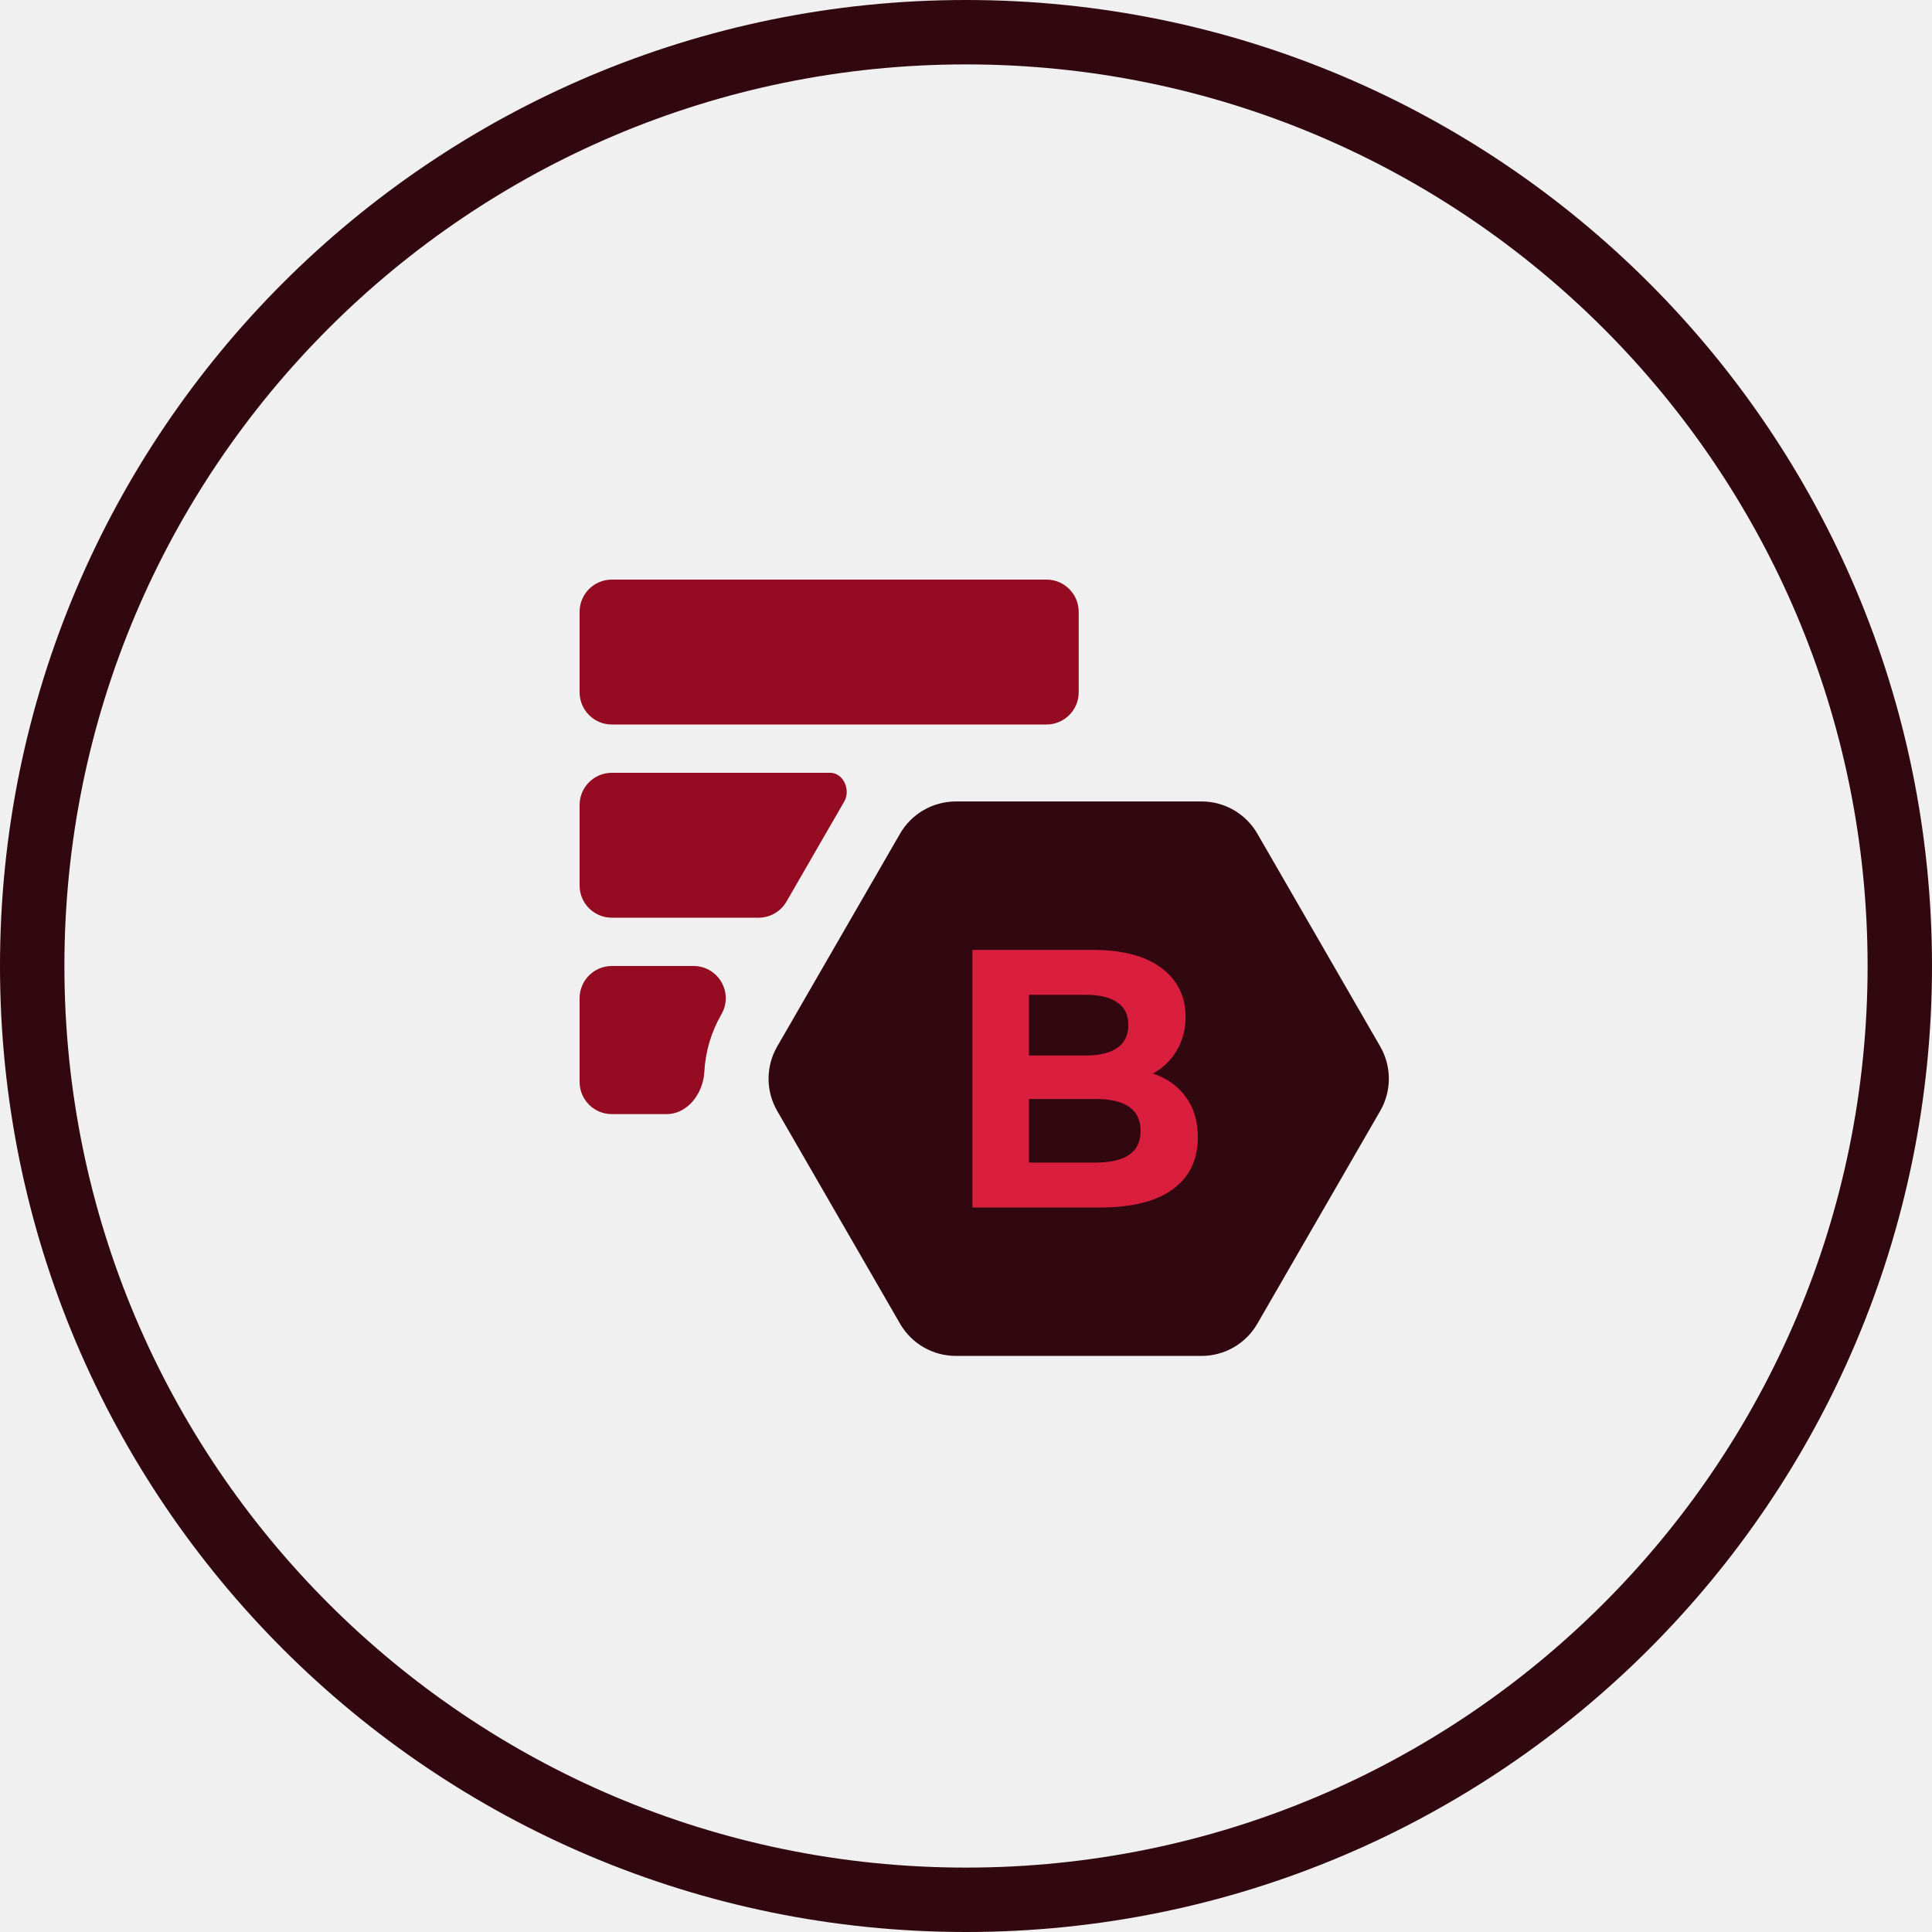
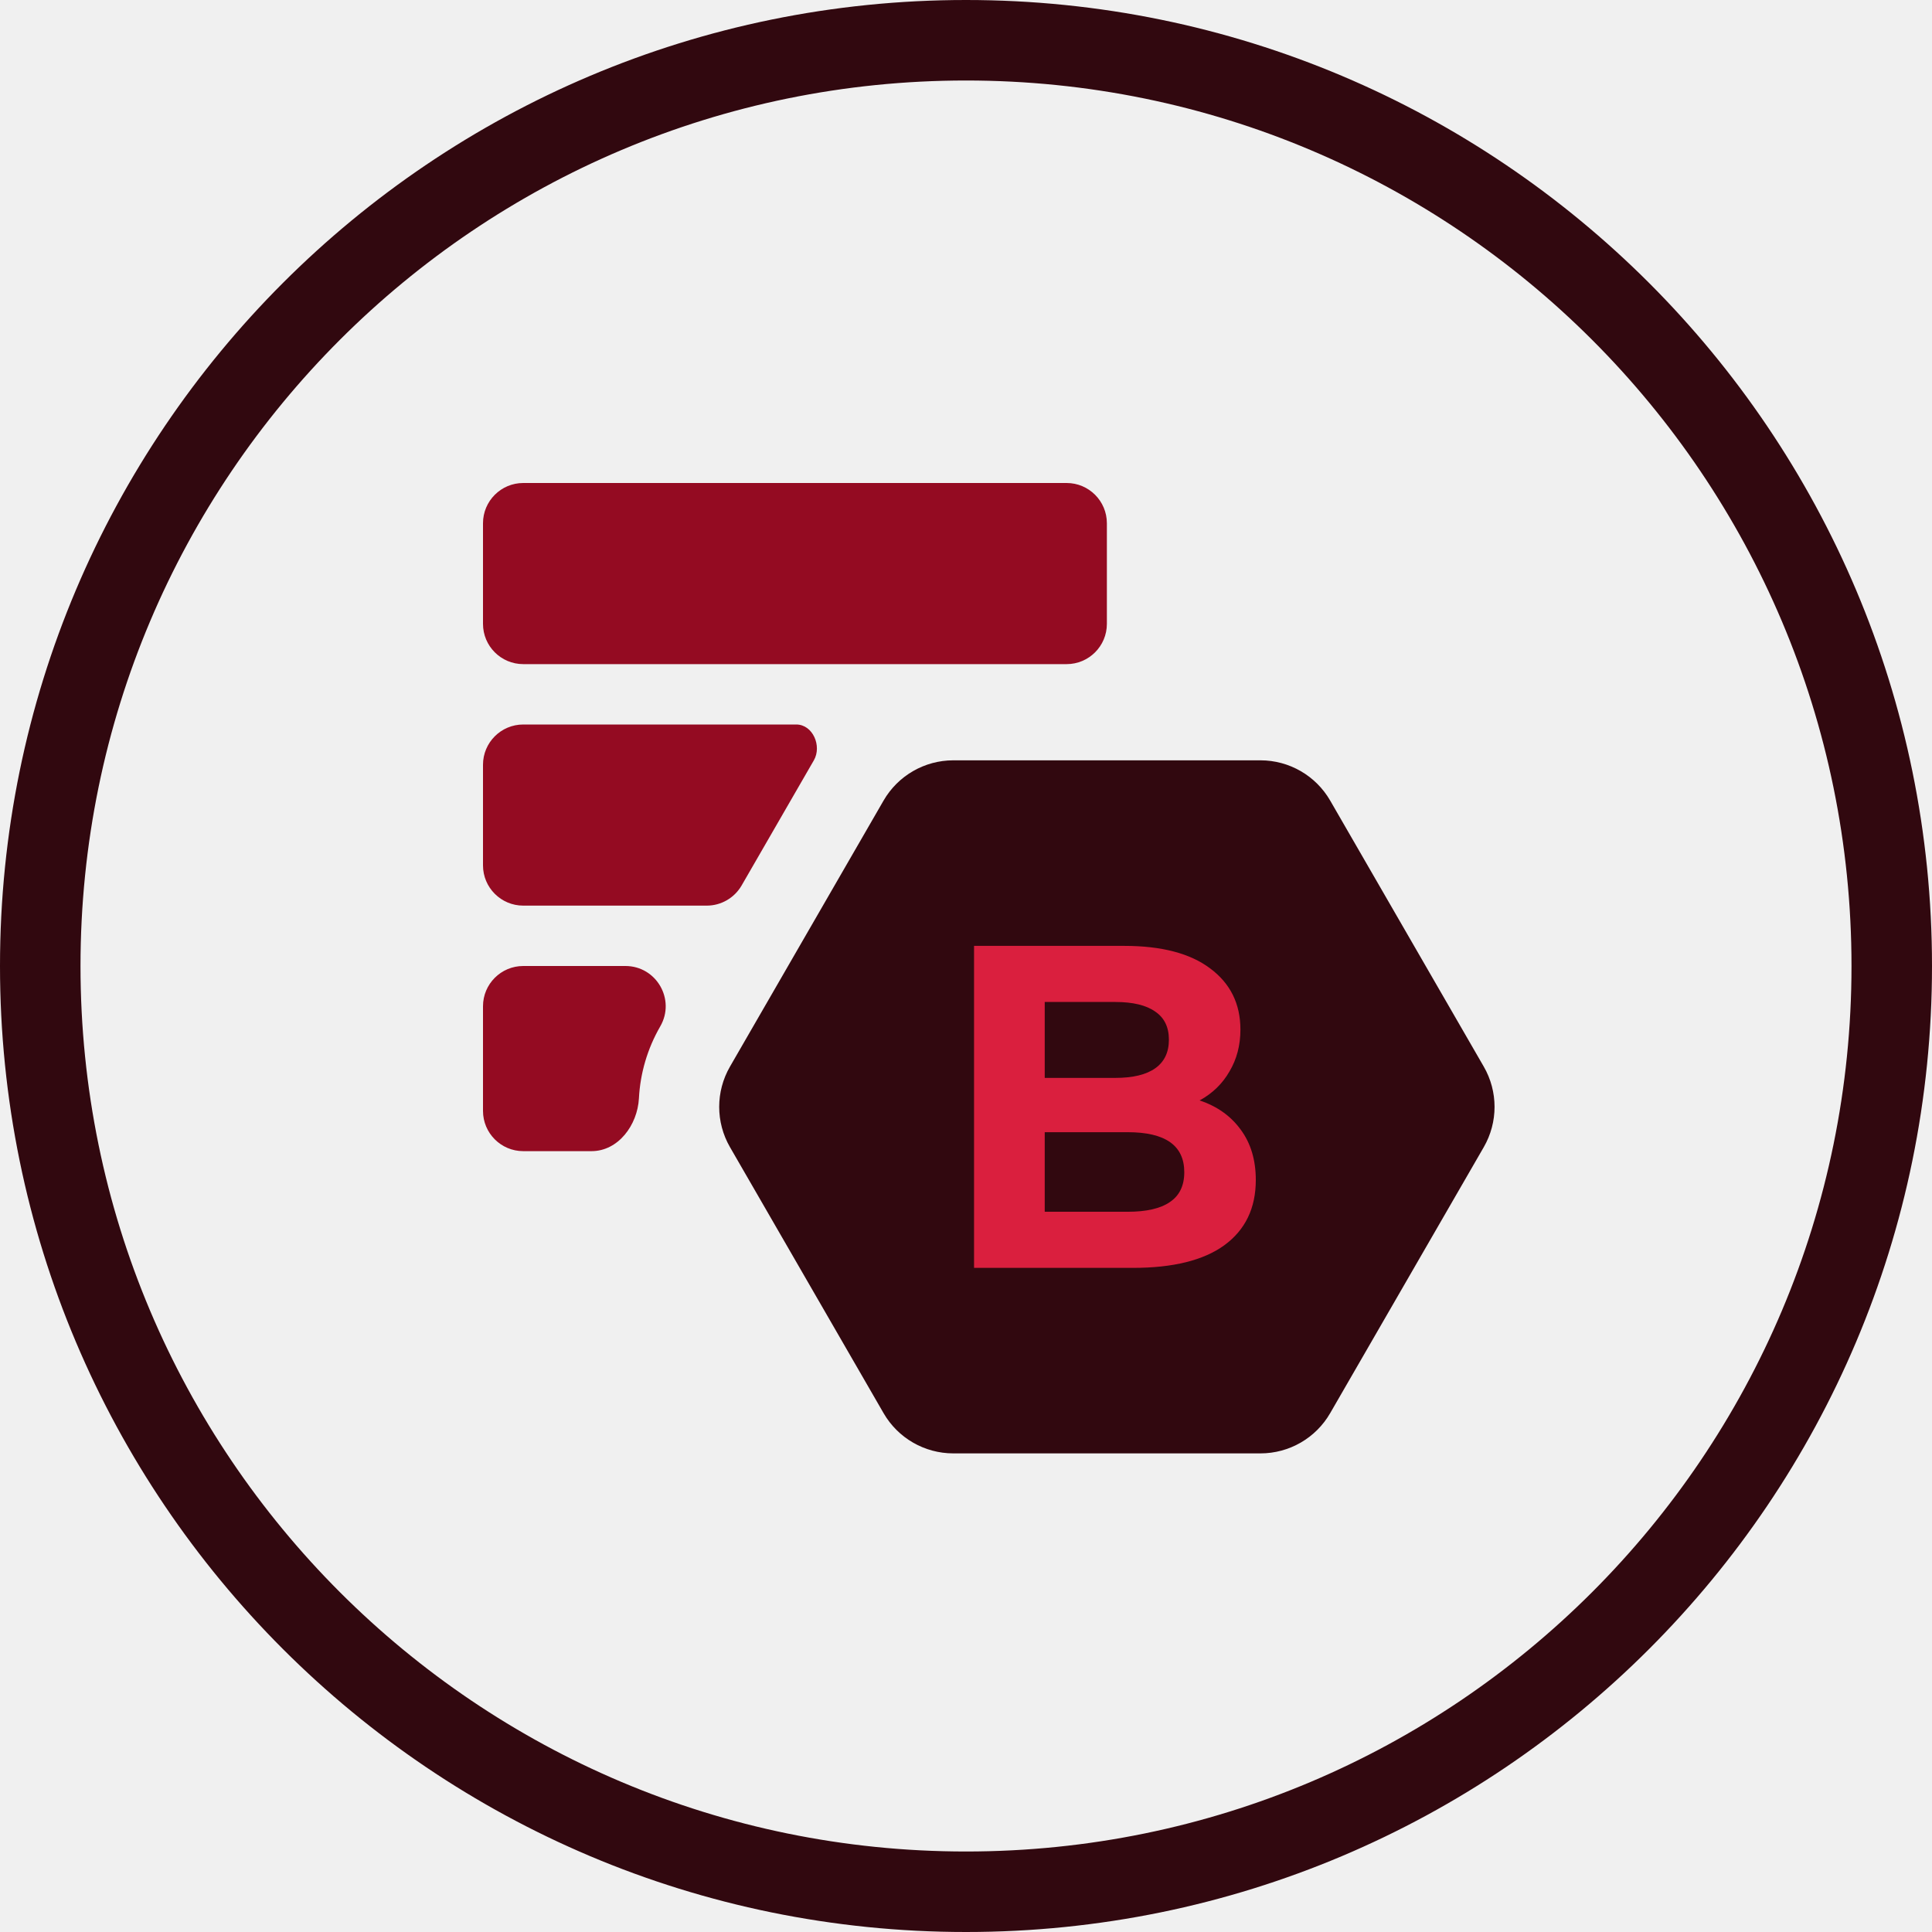
- <svg xmlns="http://www.w3.org/2000/svg" width="60" height="60" viewBox="0 0 60 60" fill="none">
-   <g clip-path="url(#clip0_5429_39295)">
-     <path d="M37.316 24.89C38.031 24.89 38.691 25.272 39.048 25.89L42.864 32.5C43.221 33.119 43.221 33.881 42.864 34.5L39.048 41.109C38.691 41.728 38.031 42.109 37.316 42.109H29.684C28.97 42.109 28.309 41.728 27.952 41.109L24.136 34.5C23.779 33.881 23.779 33.119 24.136 32.5L27.952 25.89C28.309 25.272 28.97 24.89 29.684 24.89L37.316 24.89Z" fill="#31080F" />
-     <path d="M35.805 33.34C36.241 33.485 36.582 33.729 36.83 34.071C37.077 34.407 37.2 34.822 37.2 35.317C37.2 36.018 36.938 36.559 36.415 36.94C35.899 37.313 35.143 37.5 34.147 37.5H30.2V29.5H33.929C34.86 29.5 35.572 29.687 36.066 30.06C36.568 30.433 36.819 30.94 36.819 31.58C36.819 31.969 36.728 32.315 36.546 32.62C36.371 32.925 36.124 33.165 35.805 33.34ZM31.956 30.894V32.78H33.711C34.147 32.78 34.478 32.7 34.703 32.54C34.929 32.38 35.041 32.144 35.041 31.831C35.041 31.519 34.929 31.287 34.703 31.134C34.478 30.974 34.147 30.894 33.711 30.894H31.956ZM34.016 36.106C34.482 36.106 34.831 36.026 35.063 35.866C35.303 35.706 35.423 35.458 35.423 35.123C35.423 34.46 34.954 34.129 34.016 34.129H31.956V36.106H34.016Z" fill="#DA1F3E" />
-     <path d="M-78 19C-78 18.448 -77.552 18 -77 18H-63.5C-62.948 18 -62.5 18.448 -62.5 19V21.5C-62.5 22.052 -62.948 22.5 -63.5 22.5H-77C-77.552 22.5 -78 22.052 -78 21.5V19Z" fill="#940B22" />
-     <path d="M18 19C18 18.448 18.448 18 19 18H32.5C33.052 18 33.5 18.448 33.5 19V21.5C33.5 22.052 33.052 22.5 32.5 22.5H19C18.448 22.5 18 22.052 18 21.5V19Z" fill="#940B22" />
-     <path d="M24.425 28C24.246 28.309 23.916 28.5 23.559 28.5H19C18.448 28.5 18 28.052 18 27.5V25C18 24.448 18.448 24 19 24H25.783C26.194 24 26.425 24.535 26.22 24.89V24.89L24.425 28Z" fill="#940B22" />
-     <path d="M21.538 30C22.308 30 22.789 30.833 22.404 31.5V31.5C22.083 32.056 21.906 32.669 21.874 33.288C21.838 33.952 21.361 34.6 20.696 34.6H19C18.448 34.6 18 34.152 18 33.6V31C18 30.448 18.448 30 19 30H21.538Z" fill="#940B22" />
-   </g>
-   <rect x="1" y="1" width="58" height="58" rx="29" stroke="#31080F" stroke-width="2" />
-   <defs>
-     <clipPath id="clip0_5429_39295">
-       <rect width="28" height="28" fill="white" transform="translate(16 16)" />
-     </clipPath>
-   </defs>
+ <svg xmlns="http://www.w3.org/2000/svg" width="48" height="48" viewBox="0 0 48 48" fill="none">
+   <path d="M31.316 18.89C32.031 18.89 32.691 19.272 33.048 19.89L36.864 26.5C37.221 27.119 37.221 27.881 36.864 28.5L33.048 35.109C32.691 35.728 32.031 36.109 31.316 36.109H23.684C22.97 36.109 22.309 35.728 21.952 35.109L18.136 28.5C17.779 27.881 17.779 27.119 18.136 26.5L21.952 19.89C22.309 19.272 22.97 18.89 23.684 18.89H31.316Z" fill="#31080F" />
+   <path d="M29.804 27.34C30.241 27.485 30.582 27.729 30.829 28.071C31.076 28.407 31.2 28.822 31.2 29.317C31.2 30.018 30.938 30.559 30.415 30.94C29.899 31.313 29.143 31.5 28.147 31.5H24.2V23.5H27.929C28.859 23.5 29.572 23.687 30.066 24.06C30.568 24.433 30.818 24.94 30.818 25.58C30.818 25.969 30.727 26.315 30.546 26.62C30.371 26.925 30.124 27.165 29.804 27.34ZM25.956 24.894V26.78H27.711C28.147 26.78 28.478 26.7 28.703 26.54C28.928 26.38 29.041 26.144 29.041 25.831C29.041 25.519 28.928 25.287 28.703 25.134C28.478 24.974 28.147 24.894 27.711 24.894H25.956ZM28.016 30.106C28.481 30.106 28.83 30.026 29.063 29.866C29.303 29.706 29.423 29.458 29.423 29.123C29.423 28.46 28.954 28.129 28.016 28.129H25.956V30.106H28.016Z" fill="#DA1F3E" />
+   <path d="M12 13C12 12.448 12.448 12 13 12H26.5C27.052 12 27.5 12.448 27.5 13V15.5C27.5 16.052 27.052 16.5 26.5 16.5H13C12.448 16.5 12 16.052 12 15.5V13Z" fill="#940B22" />
+   <path d="M18.425 22C18.246 22.309 17.916 22.5 17.559 22.5H13C12.448 22.5 12 22.052 12 21.5V19C12 18.448 12.448 18 13 18H19.783C20.194 18 20.425 18.535 20.22 18.89L18.425 22Z" fill="#940B22" />
+   <path d="M15.538 24C16.308 24 16.789 24.833 16.404 25.5C16.083 26.055 15.906 26.669 15.874 27.288C15.838 27.952 15.361 28.6 14.696 28.6H13C12.448 28.6 12 28.152 12 27.6V25C12 24.448 12.448 24 13 24H15.538Z" fill="#940B22" />
+   <path fill-rule="evenodd" clip-rule="evenodd" d="M24 46C36.15 46 46 36.15 46 24C46 11.85 36.15 2 24 2C11.85 2 2 11.85 2 24C2 36.15 11.85 46 24 46ZM24 48C37.255 48 48 37.255 48 24C48 10.745 37.255 0 24 0C10.745 0 0 10.745 0 24C0 37.255 10.745 48 24 48Z" fill="#31080F" />
</svg>
